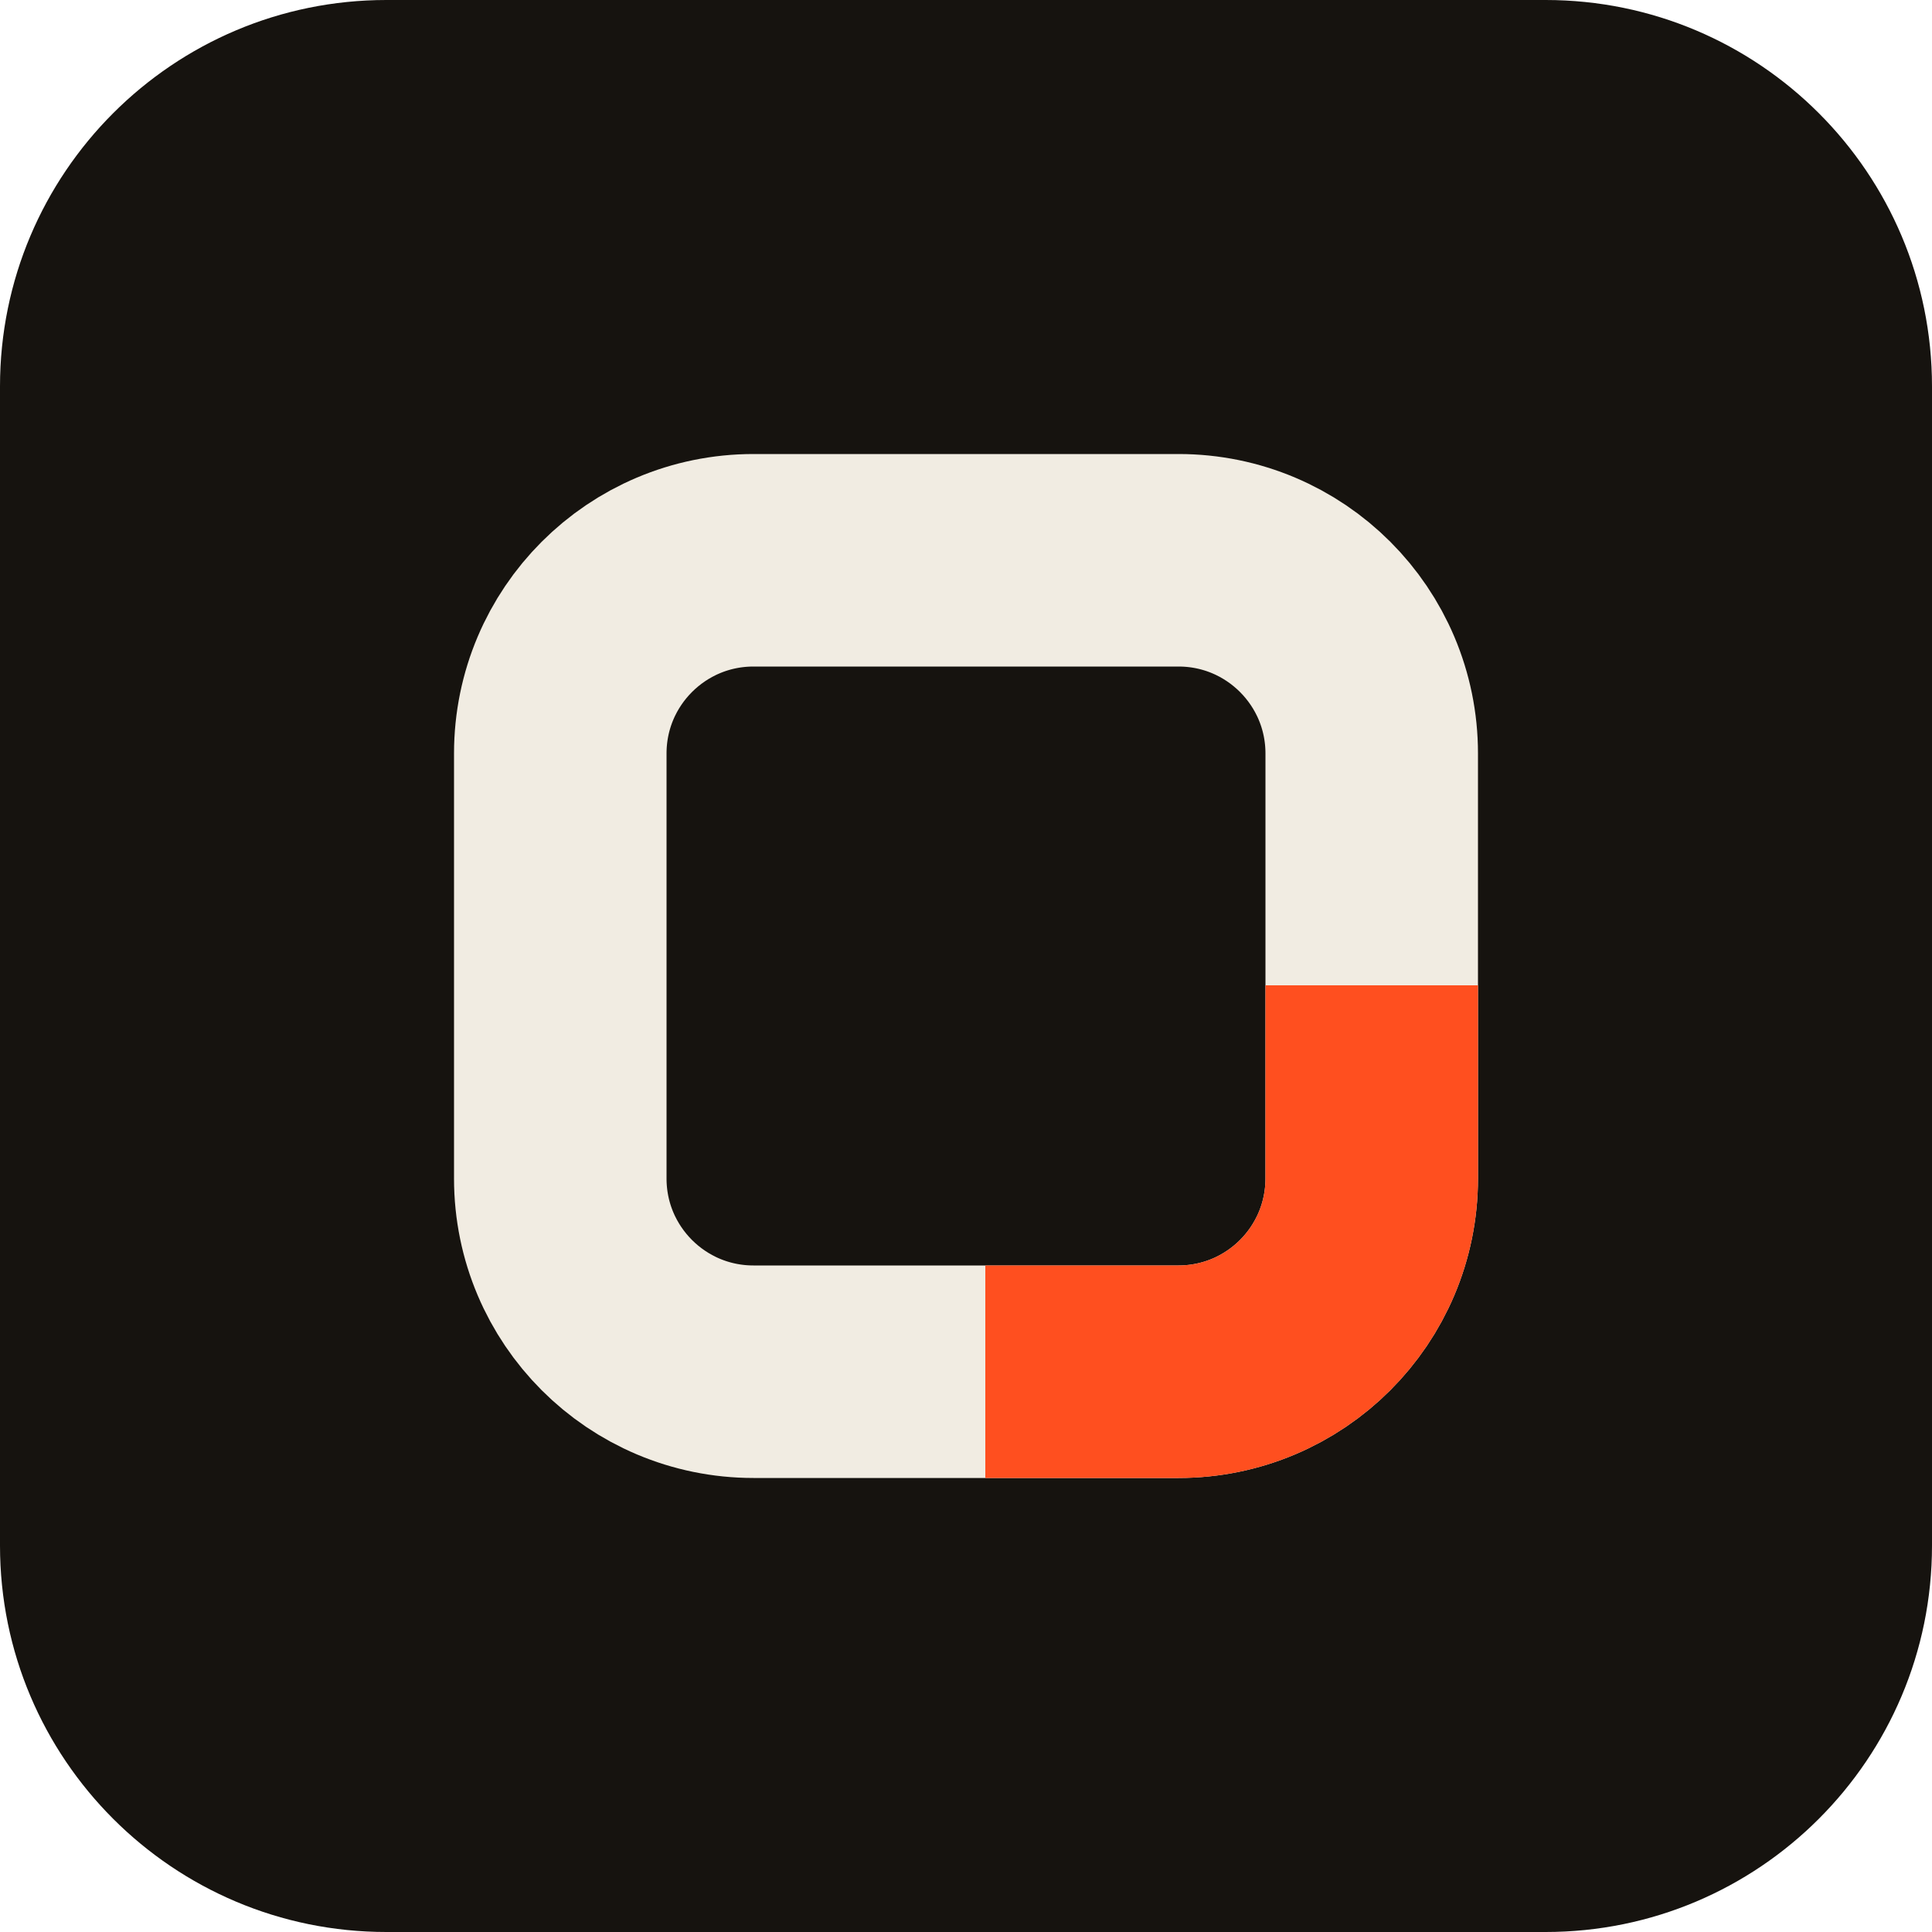
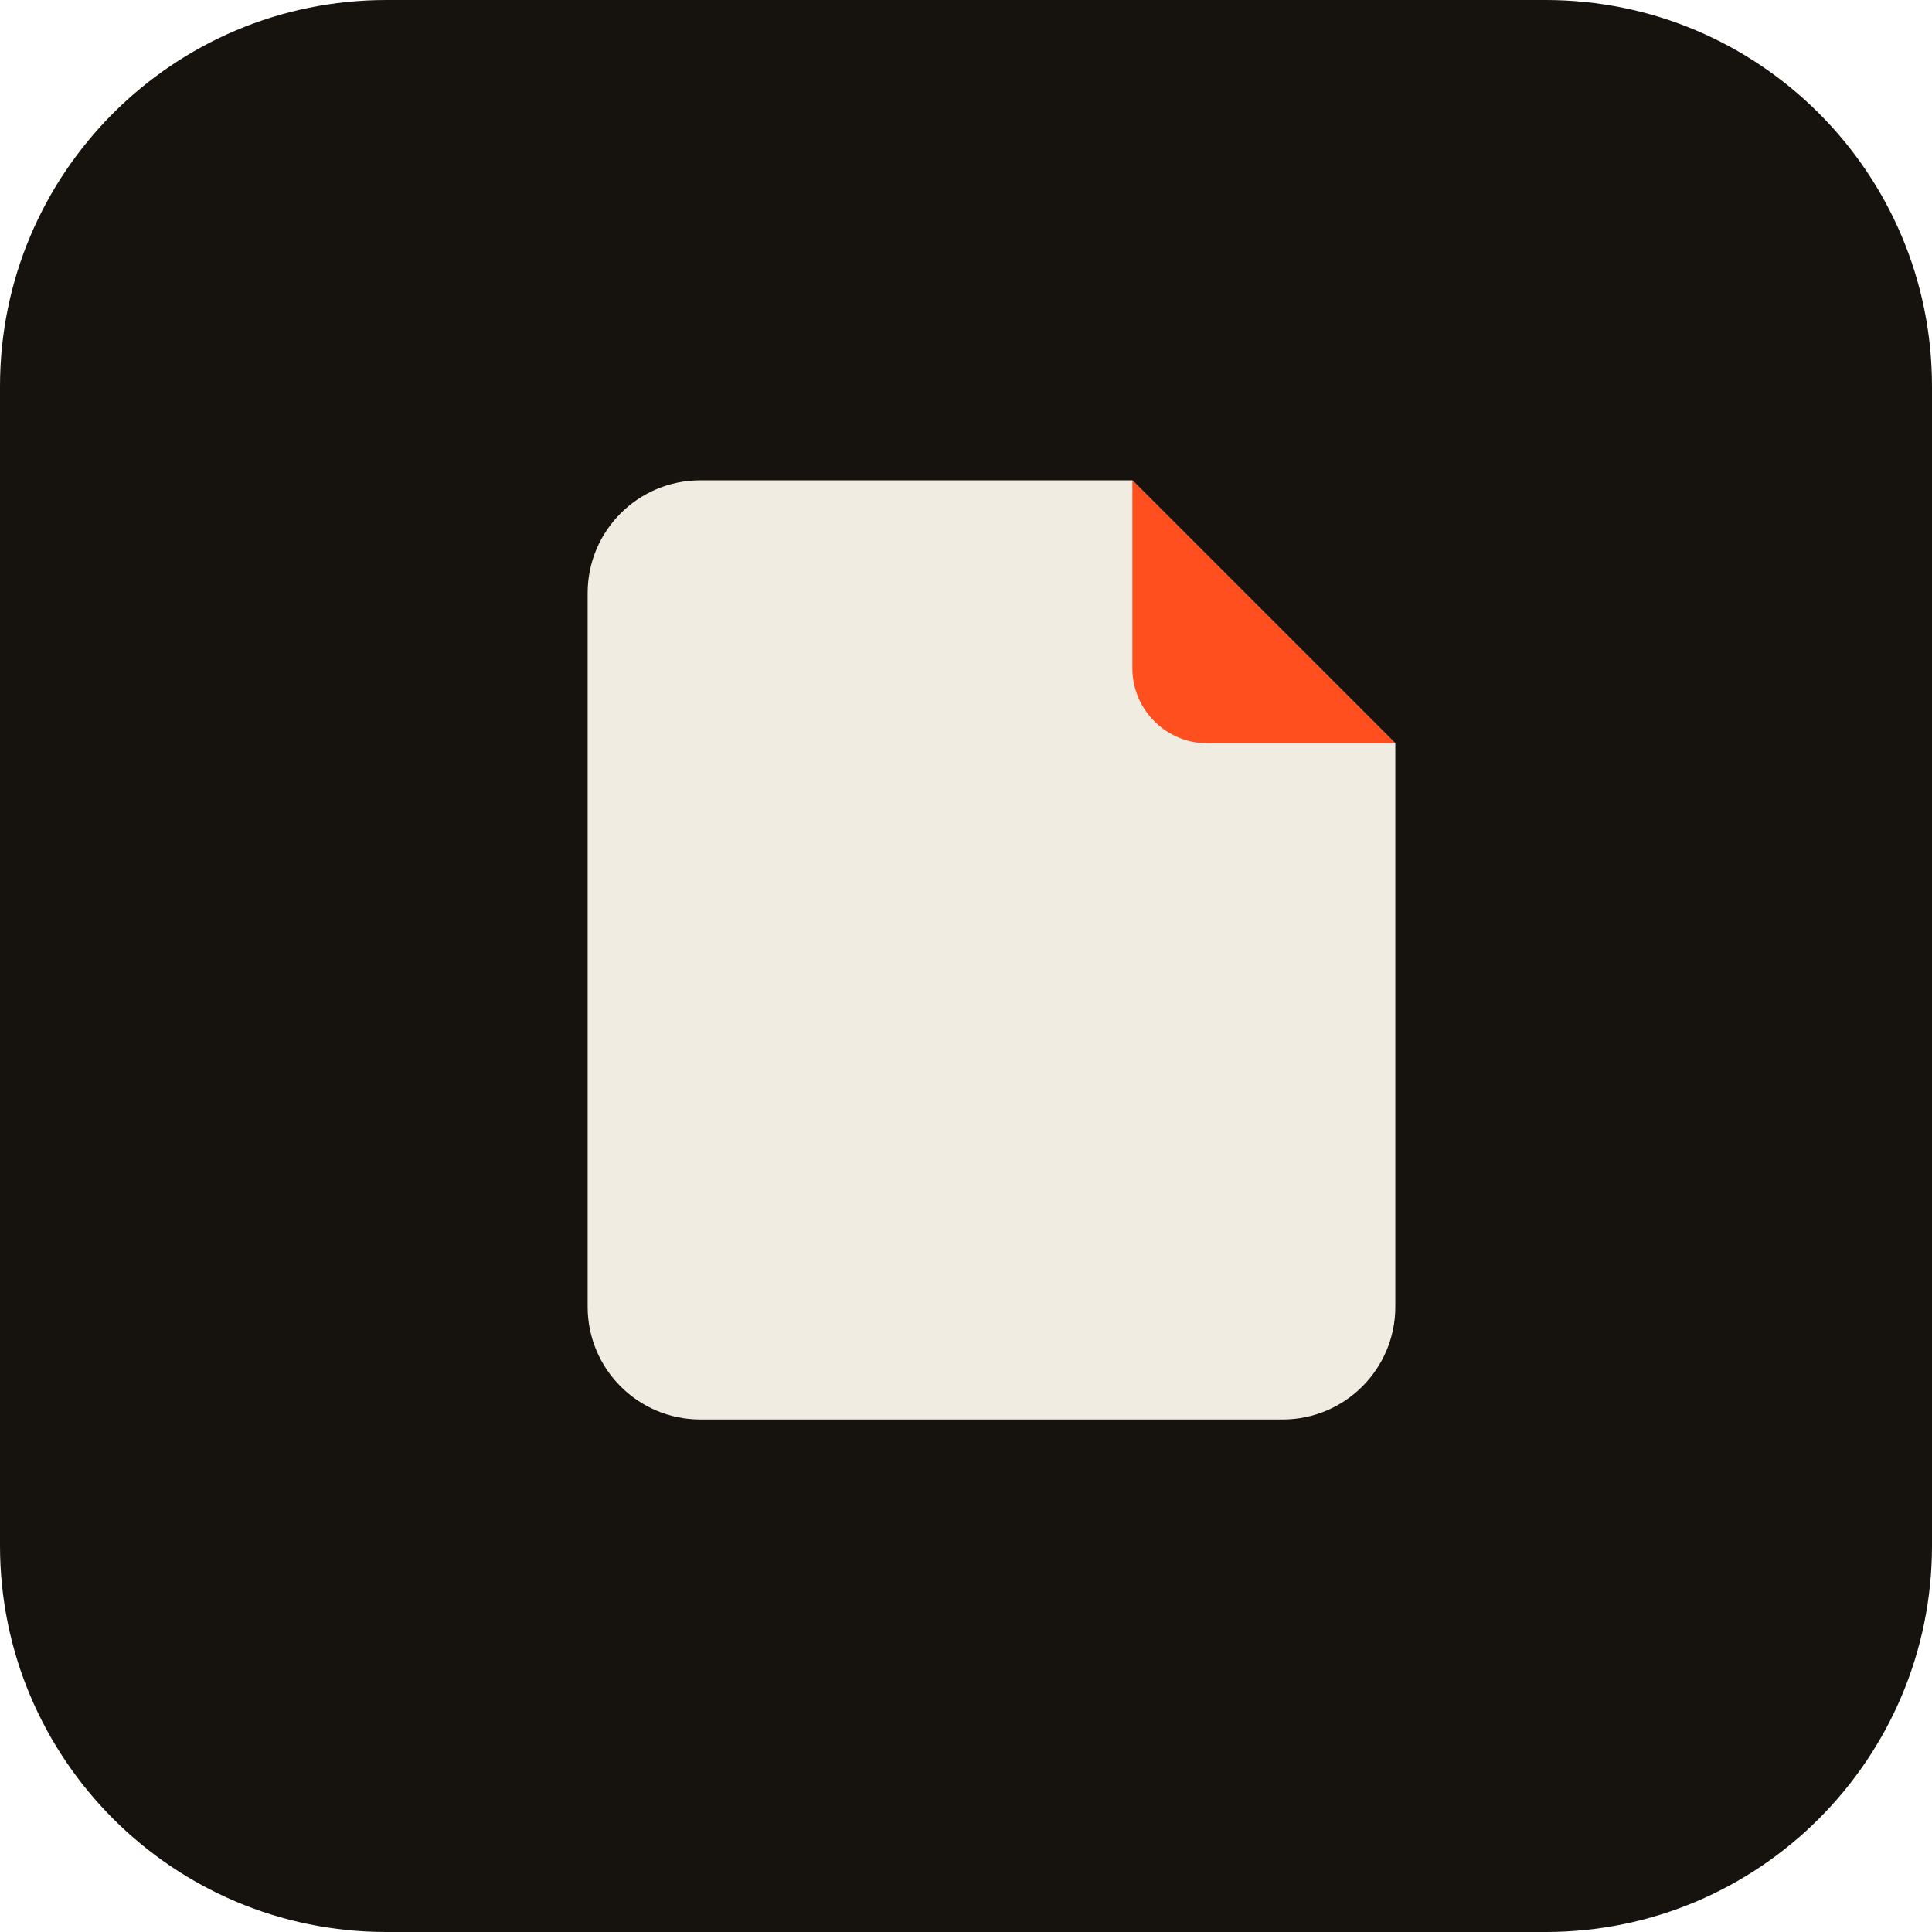
<svg xmlns="http://www.w3.org/2000/svg" viewBox="0 0 120 120">
  <rect width="120" height="120" rx="24" fill="#16130F" />
-   <svg x="24" y="24" width="72" height="72" viewBox="0 0 120 120">
-     <path d="M38 18H82A20 20 0 0 1 102 38V82A20 20 0 0 1 82 102H38A20 20 0 0 1 18 82V38A20 20 0 0 1 38 18Z" fill="none" stroke="#F1ECE2" stroke-width="22" />
-     <path d="M102 62V82A20 20 0 0 1 82 102H62" fill="none" stroke="#FF4F1F" stroke-width="22" />
+   <svg x="26" y="24" width="70" height="70" viewBox="0 0 120 120">
+     <path d="M30 10H76L104 38V98A12 12 0 0 1 92 110H30A12 12 0 0 1 18 98V22A12 12 0 0 1 30 10Z" fill="#F1ECE2" />
+     <path d="M76 10V30A8 8 0 0 0 84 38H104Z" fill="#FF4F1F" />
  </svg>
</svg>
